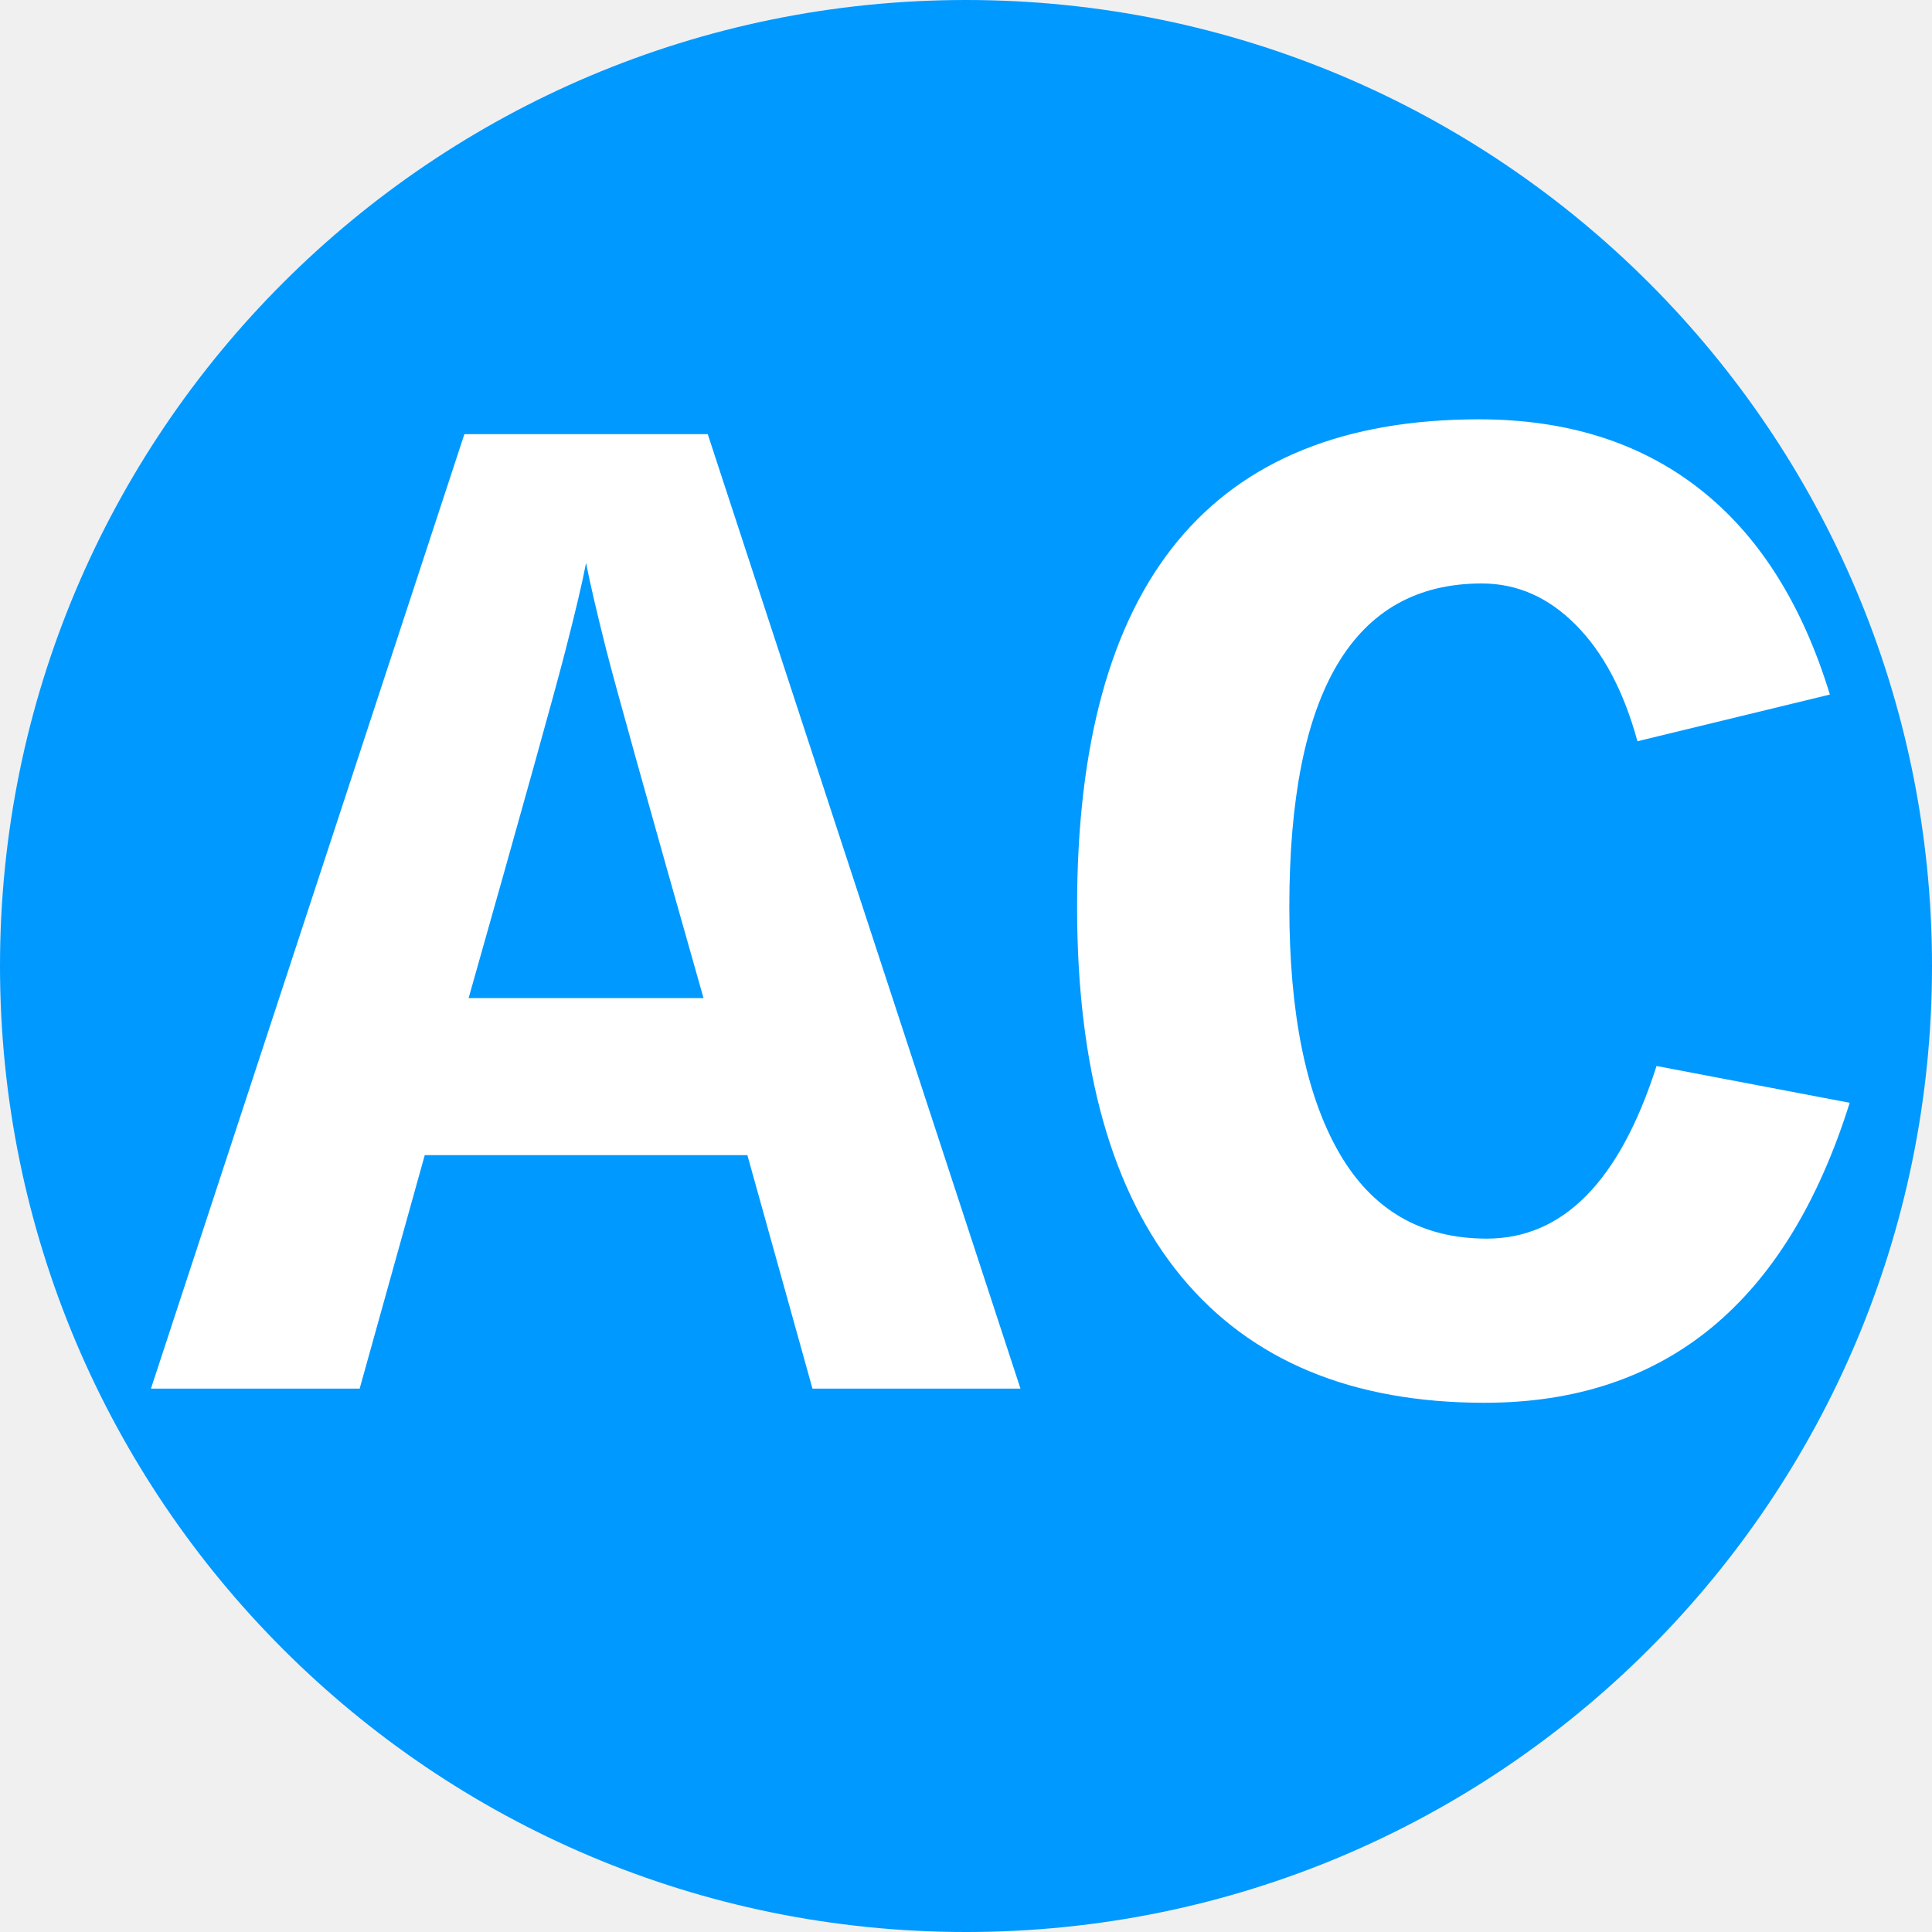
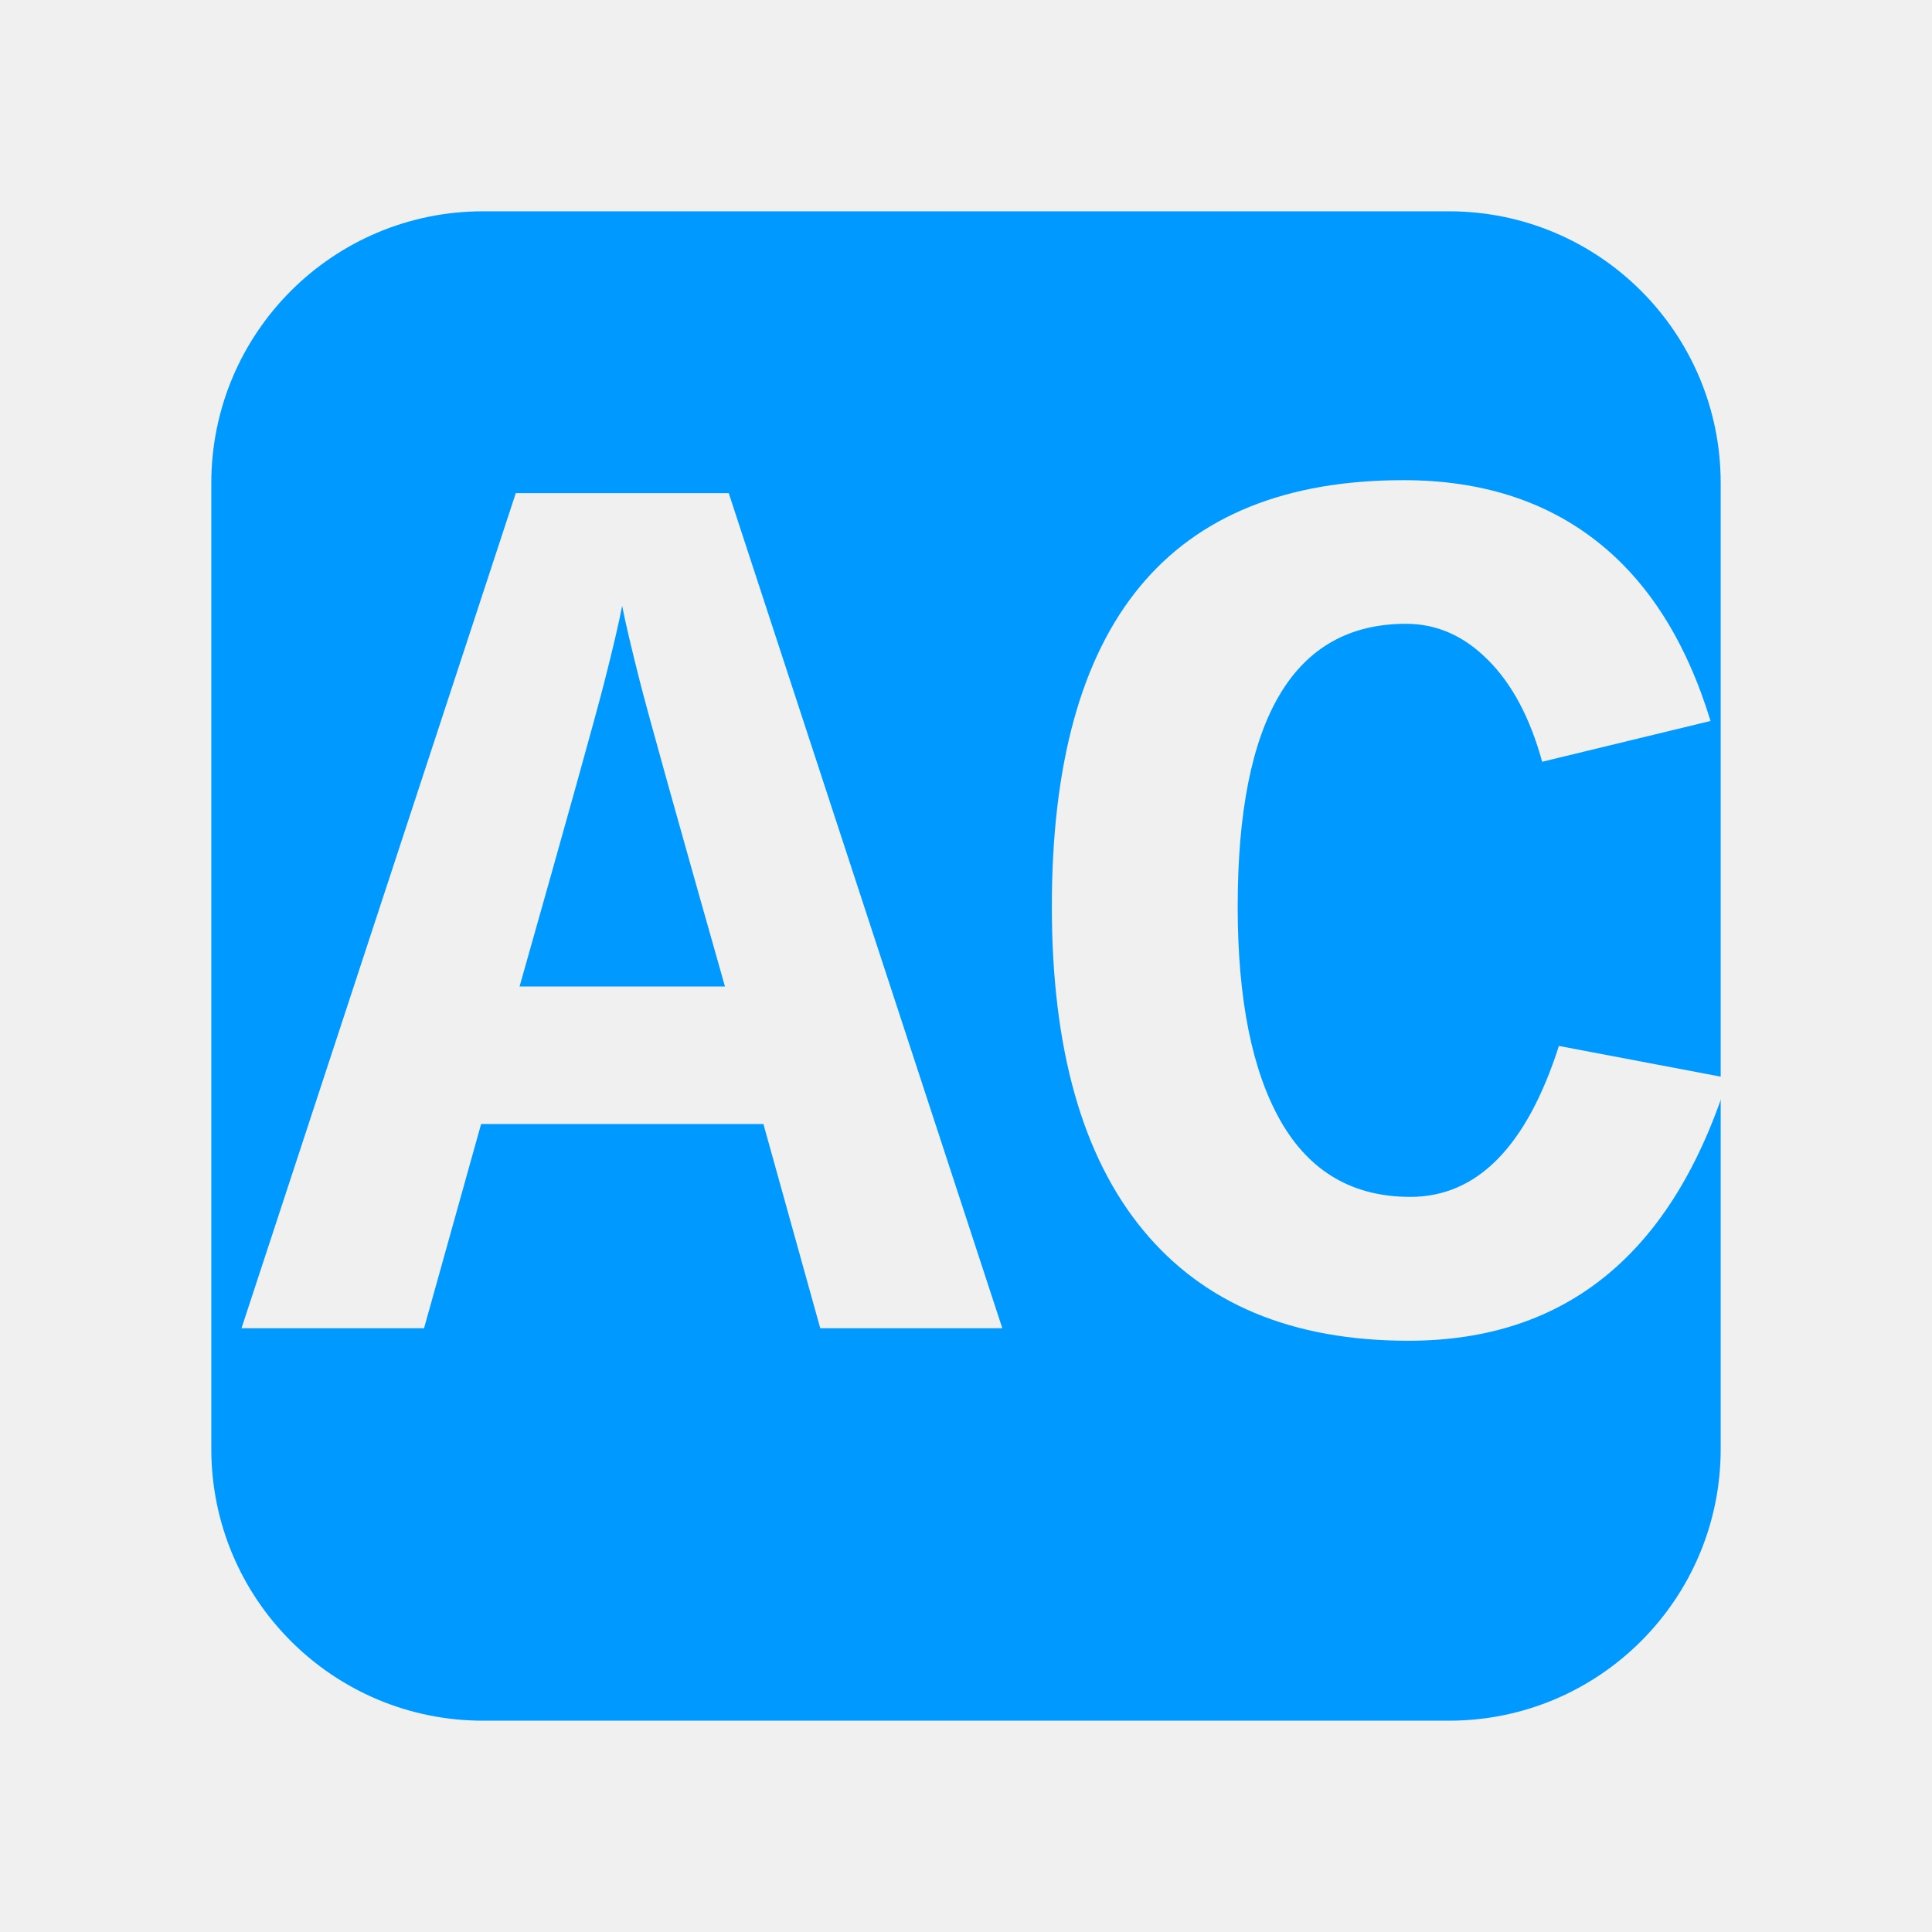
<svg xmlns="http://www.w3.org/2000/svg" viewBox="0 0 128 128" width="128" height="128">
-   <circle cx="64" cy="64" r="64" fill="#09f" />
-   <text x="10" y="92" font-family="Courier New" font-size="96" font-weight="800" fill="#fff">AC</text>
+   <defs>
+     <mask id="maskAC">
+       <rect x="14" y="14" rx="18" ry="18" width="100" height="100" fill="#fff" />
+       <text x="16" y="88" font-family="Courier New" font-size="84" font-weight="800" fill="#000">AC</text>
+     </mask>
+   </defs>
+   <rect width="100%" height="100%" fill="#09f" mask="url(#maskAC)" />
</svg>
